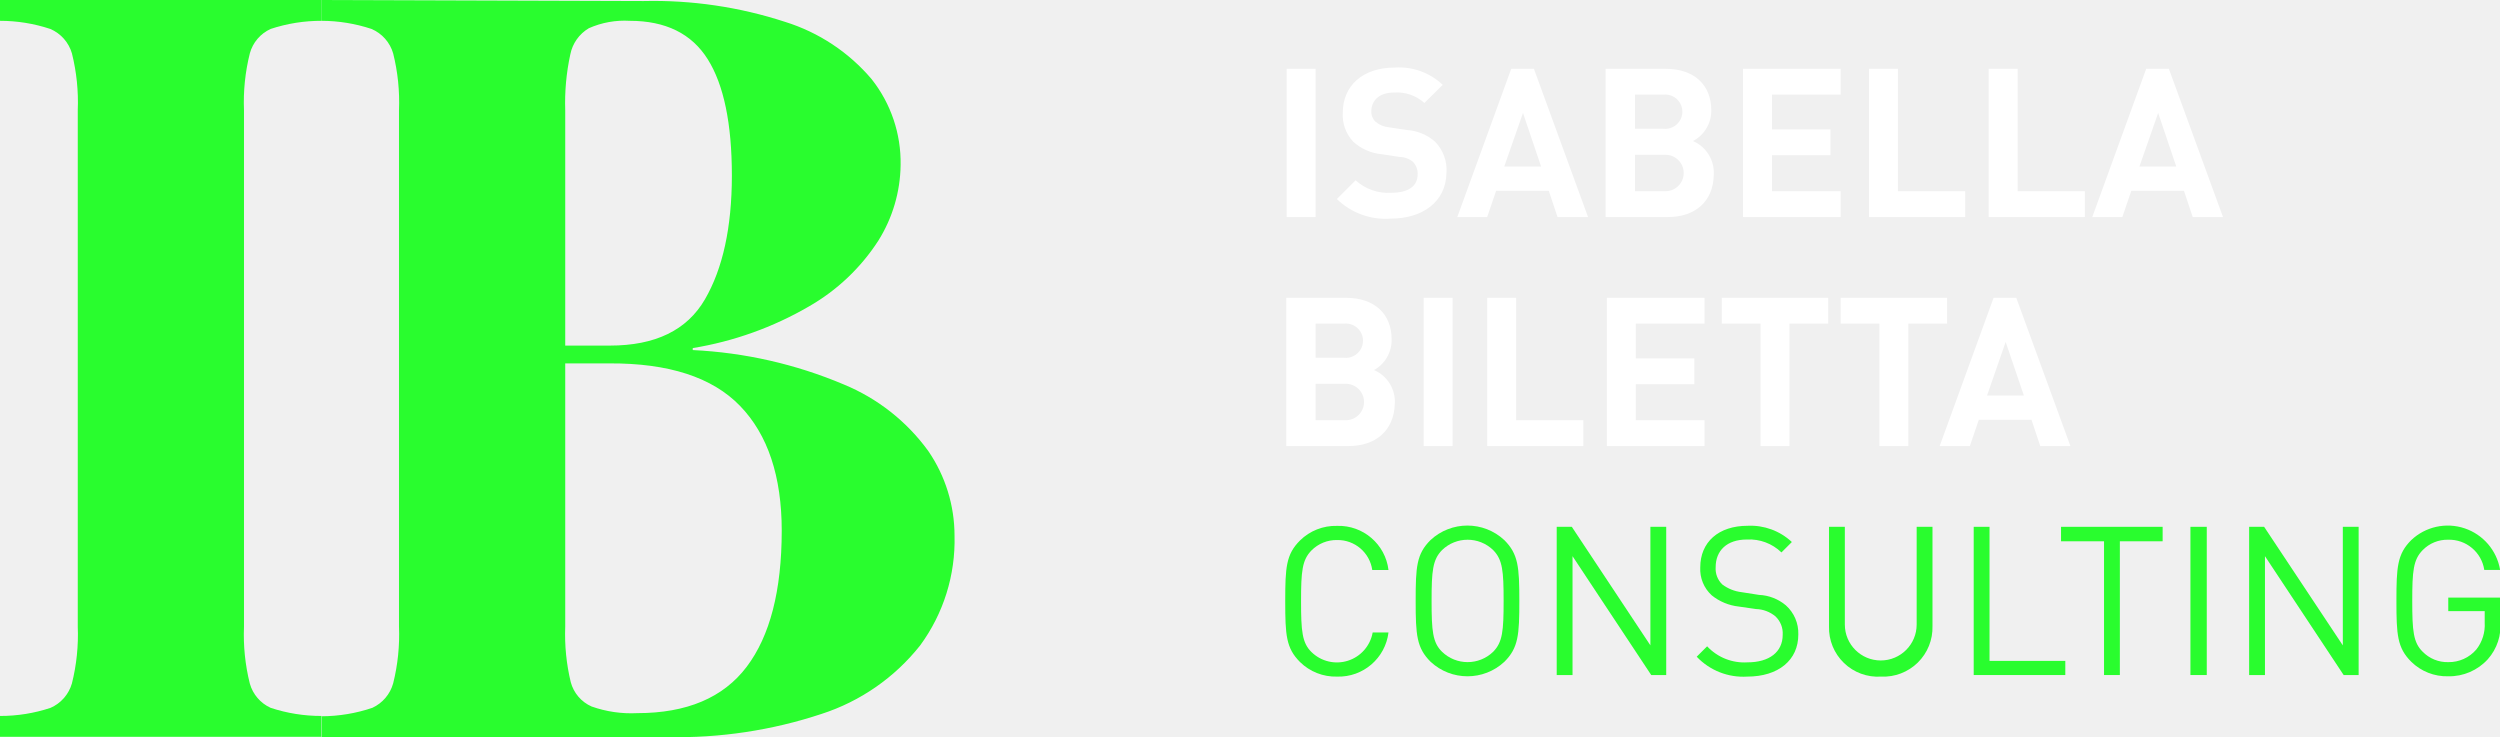
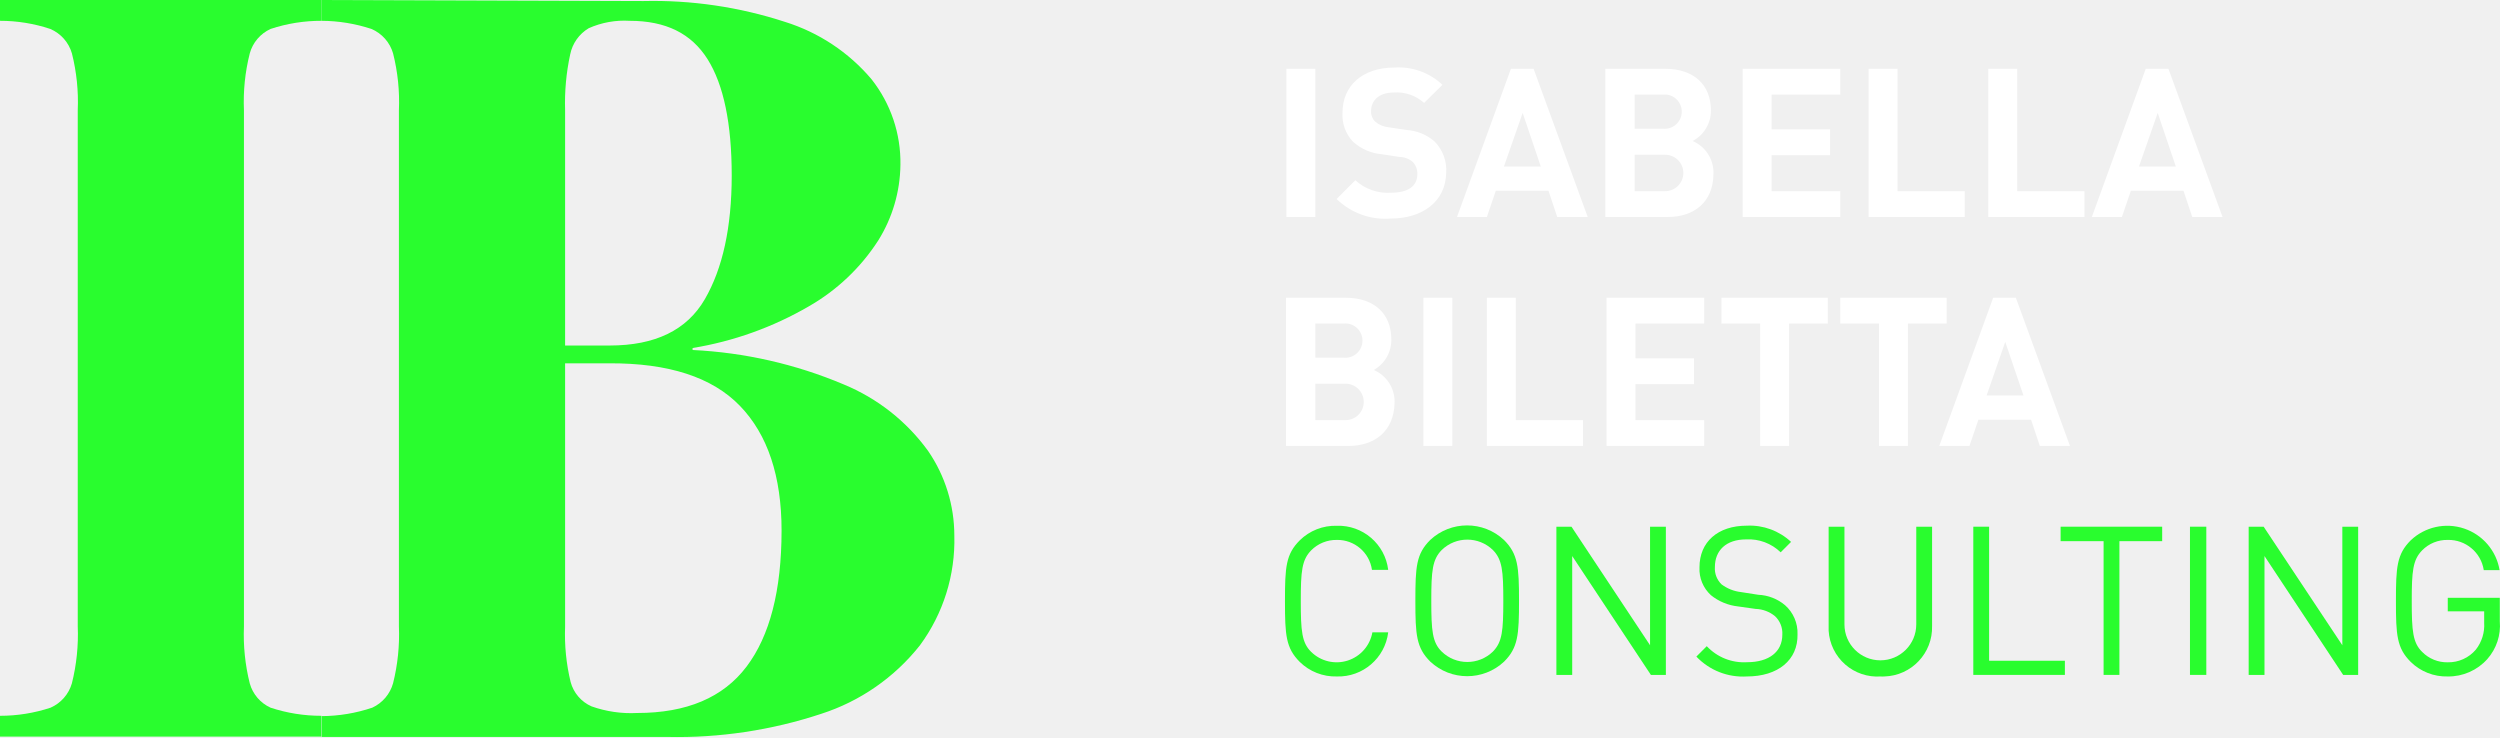
- <svg xmlns="http://www.w3.org/2000/svg" viewBox="0 0 240.17 70.8">
+ <svg xmlns="http://www.w3.org/2000/svg" viewBox="0 0 240.22 70.82">
  <defs>
-     <style>.cls-1{isolation:isolate;}.cls-2{fill:#fff;}.cls-3{fill:#29fd2e;}</style>
+     <style>.a{fill:#fff;}.b{fill:#29fd2e;}</style>
  </defs>
-   <g id="Layer_2" data-name="Layer 2">
-     <g id="Layer_1-2" data-name="Layer 1">
-       <g id="Group_6" data-name="Group 6">
-         <g id="ISABELLA_BILETTA_CONSULTING" data-name="ISABELLA BILETTA CONSULTING" class="cls-1">
-           <g class="cls-1">
-             <path class="cls-2" d="M123.61,20.85V6.61h2.78V20.85Z" />
-             <path class="cls-2" d="M133.63,21a6.69,6.69,0,0,1-5.2-1.88l1.8-1.8a4.64,4.64,0,0,0,3.42,1.2c1.66,0,2.54-.64,2.54-1.78a1.6,1.6,0,0,0-.44-1.18,2,2,0,0,0-1.28-.48l-1.7-.26A4.71,4.71,0,0,1,130,13.61a3.73,3.73,0,0,1-1-2.8c0-2.54,1.88-4.32,5-4.32a6.1,6.1,0,0,1,4.6,1.66l-1.76,1.74a3.94,3.94,0,0,0-2.92-1c-1.48,0-2.18.82-2.18,1.8a1.33,1.33,0,0,0,.4,1,2.31,2.31,0,0,0,1.3.54l1.7.26a4.52,4.52,0,0,1,2.72,1.12,3.88,3.88,0,0,1,1.1,3C138.91,19.41,136.63,21,133.63,21Z" />
-             <path class="cls-2" d="M149.63,20.85l-.84-2.52h-5.06l-.86,2.52H140l5.18-14.24h2.18l5.2,14.24Zm-3.32-10L144.51,16h3.54Z" />
-             <path class="cls-2" d="M160.25,20.85h-6V6.61H160c2.78,0,4.4,1.56,4.4,4a3.29,3.29,0,0,1-1.76,2.94,3.31,3.31,0,0,1,2,3.2C164.61,19.41,162.79,20.85,160.25,20.85Zm-.46-11.76h-2.72v3.28h2.72a1.65,1.65,0,1,0,0-3.28Zm.18,5.78h-2.9v3.5H160a1.75,1.75,0,1,0,0-3.5Z" />
-             <path class="cls-2" d="M167.45,20.85V6.61h9.38V9.09h-6.6v3.34h5.62v2.48h-5.62v3.46h6.6v2.48Z" />
-             <path class="cls-2" d="M179.55,20.85V6.61h2.78V18.37h6.46v2.48Z" />
-             <path class="cls-2" d="M191.05,20.85V6.61h2.78V18.37h6.46v2.48Z" />
-             <path class="cls-2" d="M210.65,20.85l-.84-2.52h-5.06l-.86,2.52H201l5.18-14.24h2.18l5.2,14.24Zm-3.32-10L205.53,16h3.54Z" />
-           </g>
-           <g class="cls-1">
-             <path class="cls-2" d="M129.57,42.85h-6V28.61h5.72c2.78,0,4.4,1.56,4.4,4A3.29,3.29,0,0,1,132,35.55a3.31,3.31,0,0,1,2,3.2C133.93,41.41,132.11,42.85,129.57,42.85Zm-.46-11.76h-2.72v3.28h2.72a1.65,1.65,0,1,0,0-3.28Zm.18,5.78h-2.9v3.5h2.9a1.75,1.75,0,1,0,0-3.5Z" />
-             <path class="cls-2" d="M136.77,42.85V28.61h2.78V42.85Z" />
-             <path class="cls-2" d="M142.87,42.85V28.61h2.78V40.37h6.46v2.48Z" />
-             <path class="cls-2" d="M154.37,42.85V28.61h9.38v2.48h-6.6v3.34h5.62v2.48h-5.62v3.46h6.6v2.48Z" />
-             <path class="cls-2" d="M171.91,31.09V42.85h-2.78V31.09h-3.72V28.61h10.22v2.48Z" />
-             <path class="cls-2" d="M183.33,31.09V42.85h-2.78V31.09h-3.72V28.61h10.22v2.48Z" />
-             <path class="cls-2" d="M196,42.85l-.84-2.52h-5.06l-.86,2.52h-2.9l5.18-14.24h2.18l5.2,14.24Zm-3.32-10L190.89,38h3.54Z" />
-           </g>
-           <g class="cls-1">
-             <path class="cls-3" d="M128.45,65a4.88,4.88,0,0,1-3.56-1.4c-1.34-1.34-1.42-2.58-1.42-5.84s.08-4.5,1.42-5.84a4.88,4.88,0,0,1,3.56-1.4,4.82,4.82,0,0,1,4.94,4.24h-1.56a3.35,3.35,0,0,0-3.38-2.88,3.38,3.38,0,0,0-2.46,1c-.9.92-1,2-1,4.88s.1,4,1,4.88a3.49,3.49,0,0,0,5.88-1.88h1.52A4.83,4.83,0,0,1,128.45,65Z" />
-             <path class="cls-3" d="M144.53,63.57a5.2,5.2,0,0,1-7.1,0C136.09,62.23,136,61,136,57.73s.08-4.5,1.42-5.84a5.2,5.2,0,0,1,7.1,0c1.34,1.34,1.44,2.58,1.44,5.84S145.87,62.23,144.53,63.57Zm-1.08-10.72a3.53,3.53,0,0,0-4.92,0c-.9.92-1,2-1,4.88s.1,4,1,4.88a3.53,3.53,0,0,0,4.92,0c.9-.92,1-2,1-4.88S144.35,53.77,143.45,52.85Z" />
-             <path class="cls-3" d="M158.63,64.85l-7.56-11.42V64.85h-1.52V50.61H151L158.55,62V50.61h1.52V64.85Z" />
-             <path class="cls-3" d="M167.85,65A6.16,6.16,0,0,1,163,63.09l1-1a4.88,4.88,0,0,0,3.88,1.54c2.1,0,3.38-1,3.38-2.64a2.24,2.24,0,0,0-.7-1.78,3.06,3.06,0,0,0-1.86-.7l-1.66-.24a5,5,0,0,1-2.6-1.08,3.39,3.39,0,0,1-1.1-2.68c0-2.42,1.74-4,4.56-4a5.8,5.8,0,0,1,4.24,1.56l-1,1a4.42,4.42,0,0,0-3.32-1.24c-1.92,0-3,1.06-3,2.66a2.1,2.1,0,0,0,.64,1.66,3.84,3.84,0,0,0,1.86.74l1.66.26a4.29,4.29,0,0,1,2.58,1,3.59,3.59,0,0,1,1.2,2.8C172.77,63.43,170.83,65,167.85,65Z" />
-             <path class="cls-3" d="M180.71,65a4.7,4.7,0,0,1-5-4.82V50.61h1.52V60a3.45,3.45,0,1,0,6.9,0V50.61h1.52v9.54A4.72,4.72,0,0,1,180.71,65Z" />
-             <path class="cls-3" d="M189.61,64.85V50.61h1.52V63.49h7.28v1.36Z" />
-             <path class="cls-3" d="M203.65,52V64.85h-1.52V52H198V50.61h9.76V52Z" />
-             <path class="cls-3" d="M210.43,64.85V50.61H212V64.85Z" />
-             <path class="cls-3" d="M225.15,64.85l-7.56-11.42V64.85h-1.52V50.61h1.44L225.07,62V50.61h1.52V64.85Z" />
-             <path class="cls-3" d="M239,63.33a5,5,0,0,1-3.8,1.64,4.88,4.88,0,0,1-3.56-1.4c-1.34-1.34-1.42-2.58-1.42-5.84s.08-4.5,1.42-5.84a5.1,5.1,0,0,1,8.54,2.86h-1.52a3.41,3.41,0,0,0-3.46-2.9,3.32,3.32,0,0,0-2.46,1c-.9.92-1,2-1,4.88s.1,4,1,4.88a3.32,3.32,0,0,0,2.46,1,3.47,3.47,0,0,0,2.7-1.22,3.8,3.8,0,0,0,.8-2.58v-1.1h-3.5v-1.3h5v2.26A4.83,4.83,0,0,1,239,63.33Z" />
-           </g>
-         </g>
-       </g>
-       <path class="cls-3" d="M30.91,0V2A15.45,15.45,0,0,0,26,2.78,3.63,3.63,0,0,0,24,5.13a19.31,19.31,0,0,0-.56,5.47V60.21A19.27,19.27,0,0,0,24,65.67,3.63,3.63,0,0,0,26,68a15.45,15.45,0,0,0,4.88.78v2H0v-2A15.25,15.25,0,0,0,4.86,68a3.67,3.67,0,0,0,2.05-2.35,19.27,19.27,0,0,0,.56-5.46V10.6a19.31,19.31,0,0,0-.56-5.47A3.66,3.66,0,0,0,4.83,2.78,15.36,15.36,0,0,0,0,2V0H30.6" />
-       <path class="cls-3" d="M61.82.1a40.74,40.74,0,0,1,13.6,2,17.87,17.87,0,0,1,8.32,5.51,12.92,12.92,0,0,1,2.78,8.23,14,14,0,0,1-2.14,7.28,19.42,19.42,0,0,1-6.67,6.32,32.69,32.69,0,0,1-11.16,4v.19a42.47,42.47,0,0,1,14.5,3.3,18.94,18.94,0,0,1,8.13,6.4,14.38,14.38,0,0,1,2.52,8.13A17.05,17.05,0,0,1,88.4,62a19.89,19.89,0,0,1-9.49,6.59,44,44,0,0,1-14.8,2.22H30.91v-2A15.36,15.36,0,0,0,35.77,68a3.67,3.67,0,0,0,2-2.35,19.27,19.27,0,0,0,.56-5.46V10.6a19.31,19.31,0,0,0-.56-5.47,3.66,3.66,0,0,0-2.08-2.35A15.36,15.36,0,0,0,30.91,2V0ZM56.57,2.71a3.77,3.77,0,0,0-1.78,2.51,21.91,21.91,0,0,0-.49,5.38V33.2h4.29q6.55,0,9.13-4.44t2.59-11.87q0-7.51-2.32-11.2T60.5,2A8.47,8.47,0,0,0,56.57,2.71ZM71.73,64.06Q75.09,59.62,75.1,51q0-7.86-4-12T58.5,34.91H54.3v25.3a19.64,19.64,0,0,0,.53,5.32,3.56,3.56,0,0,0,2,2.34,11.4,11.4,0,0,0,4.39.64Q68.36,68.51,71.73,64.06Z" />
-     </g>
-   </g>
+   <path class="a" d="M123.61,20.85V6.61h2.78V20.85Z" />
+   <path class="a" d="M133.63,21a6.69,6.69,0,0,1-5.2-1.88l1.8-1.8a4.62,4.62,0,0,0,3.42,1.2c1.66,0,2.54-.64,2.54-1.78a1.61,1.61,0,0,0-.44-1.18,2,2,0,0,0-1.28-.48l-1.7-.26A4.72,4.72,0,0,1,130,13.61a3.71,3.71,0,0,1-1-2.8c0-2.54,1.88-4.32,5-4.32a6.1,6.1,0,0,1,4.6,1.66l-1.76,1.74a3.92,3.92,0,0,0-2.92-1c-1.48,0-2.18.82-2.18,1.8a1.34,1.34,0,0,0,.4,1,2.32,2.32,0,0,0,1.3.54l1.7.26a4.5,4.5,0,0,1,2.72,1.12,3.89,3.89,0,0,1,1.1,3C138.91,19.41,136.63,21,133.63,21Z" />
+   <path class="a" d="M149.63,20.85l-.84-2.52h-5.06l-.86,2.52H140l5.18-14.24h2.18l5.2,14.24Zm-3.32-10L144.51,16h3.54Z" />
+   <path class="a" d="M160.25,20.85h-6V6.61H160c2.78,0,4.4,1.56,4.4,4a3.29,3.29,0,0,1-1.76,2.94,3.3,3.3,0,0,1,2,3.2C164.61,19.41,162.79,20.85,160.25,20.85Zm-.46-11.76h-2.72v3.28h2.72a1.65,1.65,0,0,0,.36-3.28Zm.18,5.78h-2.9v3.5H160a1.75,1.75,0,0,0,0-3.5Z" />
+   <path class="a" d="M167.45,20.85V6.61h9.38V9.09h-6.6v3.34h5.62v2.48h-5.62v3.46h6.6v2.48Z" />
+   <path class="a" d="M179.55,20.85V6.61h2.78V18.37h6.46v2.48Z" />
+   <path class="a" d="M191.05,20.85V6.61h2.78V18.37h6.46v2.48Z" />
+   <path class="a" d="M210.65,20.85l-.84-2.52h-5.06l-.86,2.52H201l5.18-14.24h2.18l5.2,14.24Zm-3.32-10L205.53,16h3.54Z" />
+   <path class="a" d="M129.57,42.85h-6V28.61h5.72c2.78,0,4.4,1.56,4.4,4A3.3,3.3,0,0,1,132,35.55a3.3,3.3,0,0,1,2,3.2C133.93,41.41,132.11,42.85,129.57,42.85Zm-.46-11.76h-2.72v3.28h2.72a1.65,1.65,0,0,0,.36-3.28A2.16,2.16,0,0,0,129.11,31.09Zm.18,5.78h-2.9v3.5h2.9a1.75,1.75,0,0,0,0-3.5Z" />
+   <path class="a" d="M136.77,42.85V28.61h2.78V42.85Z" />
+   <path class="a" d="M142.87,42.85V28.61h2.78V40.37h6.46v2.48Z" />
+   <path class="a" d="M154.37,42.85V28.61h9.38v2.48h-6.6v3.34h5.62v2.48h-5.62v3.46h6.6v2.48Z" />
+   <path class="a" d="M171.91,31.09V42.85h-2.78V31.09h-3.72V28.61h10.22v2.48Z" />
+   <path class="a" d="M183.33,31.09V42.85h-2.78V31.09h-3.72V28.61h10.22v2.48Z" />
+   <path class="a" d="M196,42.85l-.84-2.52H190.1l-.86,2.52h-2.9l5.18-14.24h2.18l5.2,14.24Zm-3.32-10L190.89,38h3.54Z" />
+   <path class="b" d="M128.45,65a4.88,4.88,0,0,1-3.56-1.4c-1.34-1.34-1.42-2.58-1.42-5.84s.08-4.5,1.42-5.84a4.88,4.88,0,0,1,3.56-1.4,4.82,4.82,0,0,1,4.94,4.24h-1.56a3.35,3.35,0,0,0-3.38-2.88,3.39,3.39,0,0,0-2.46,1c-.9.92-1,2-1,4.88s.1,4,1,4.88a3.49,3.49,0,0,0,5.88-1.88h1.52A4.83,4.83,0,0,1,128.45,65Z" />
+   <path class="b" d="M144.53,63.57a5.19,5.19,0,0,1-7.1,0C136.09,62.23,136,61,136,57.73s.08-4.5,1.42-5.84a5.19,5.19,0,0,1,7.1,0c1.34,1.34,1.44,2.58,1.44,5.84S145.87,62.23,144.53,63.57Zm-1.08-10.72a3.53,3.53,0,0,0-4.92,0c-.9.92-1,2-1,4.88s.1,4,1,4.88a3.53,3.53,0,0,0,4.92,0c.9-.92,1-2,1-4.88S144.35,53.77,143.45,52.85Z" />
+   <path class="b" d="M158.63,64.85l-7.56-11.42V64.85h-1.52V50.61H151L158.55,62V50.61h1.52V64.85Z" />
+   <path class="b" d="M167.85,65A6.17,6.17,0,0,1,163,63.09l1-1a4.89,4.89,0,0,0,3.88,1.54c2.1,0,3.38-1,3.38-2.64a2.25,2.25,0,0,0-.7-1.78,3.07,3.07,0,0,0-1.86-.7L167,58.27a5,5,0,0,1-2.6-1.08,3.39,3.39,0,0,1-1.1-2.68c0-2.42,1.74-4,4.56-4a5.81,5.81,0,0,1,4.24,1.56l-1,1a4.41,4.41,0,0,0-3.32-1.24c-1.92,0-3,1.06-3,2.66a2.11,2.11,0,0,0,.64,1.66,3.83,3.83,0,0,0,1.86.74l1.66.26a4.29,4.29,0,0,1,2.58,1,3.56,3.56,0,0,1,1.2,2.8C172.77,63.43,170.83,65,167.85,65Z" />
+   <path class="b" d="M180.71,65a4.69,4.69,0,0,1-5-4.39c0-.14,0-.29,0-.43V50.61h1.52V60a3.45,3.45,0,0,0,6.9,0h0V50.61h1.52v9.54A4.72,4.72,0,0,1,181.07,65,2.16,2.16,0,0,1,180.71,65Z" />
+   <path class="b" d="M189.61,64.85V50.61h1.52V63.49h7.28v1.36Z" />
+   <path class="b" d="M203.65,52V64.85h-1.52V52H198V50.61h9.76V52Z" />
+   <path class="b" d="M210.43,64.85V50.61H212V64.85Z" />
+   <path class="b" d="M225.15,64.85l-7.56-11.42V64.85h-1.52V50.61h1.44L225.07,62V50.61h1.52V64.85Z" />
+   <path class="b" d="M239,63.33A5,5,0,0,1,235.2,65a4.88,4.88,0,0,1-3.56-1.4c-1.34-1.34-1.42-2.58-1.42-5.84s.08-4.5,1.42-5.84a5.1,5.1,0,0,1,8.54,2.86h-1.52a3.42,3.42,0,0,0-3.46-2.9,3.35,3.35,0,0,0-2.46,1c-.9.92-1,2-1,4.88s.1,4,1,4.88a3.35,3.35,0,0,0,2.46,1,3.45,3.45,0,0,0,2.7-1.22,3.8,3.8,0,0,0,.8-2.58v-1.1h-3.5v-1.3h5v2.26A4.85,4.85,0,0,1,239,63.33Z" />
+   <path class="b" d="M30.91,0V2A15.43,15.43,0,0,0,26,2.78a3.64,3.64,0,0,0-2,2.35,19,19,0,0,0-.56,5.47V60.21A19.28,19.28,0,0,0,24,65.67,3.63,3.63,0,0,0,26,68a15.53,15.53,0,0,0,4.88.78v2H0v-2A15.45,15.45,0,0,0,4.86,68a3.67,3.67,0,0,0,2.05-2.35,19.28,19.28,0,0,0,.56-5.46V10.6a19,19,0,0,0-.56-5.47A3.66,3.66,0,0,0,4.83,2.78,15.27,15.27,0,0,0,0,2V0H30.6" />
+   <path class="b" d="M61.82.1a40.78,40.78,0,0,1,13.6,2,17.85,17.85,0,0,1,8.32,5.51,12.92,12.92,0,0,1,2.78,8.23,14,14,0,0,1-2.14,7.28,19.4,19.4,0,0,1-6.67,6.32,32.75,32.75,0,0,1-11.16,4v.19a42.59,42.59,0,0,1,14.5,3.3,18.92,18.92,0,0,1,8.13,6.4,14.38,14.38,0,0,1,2.52,8.13A17,17,0,0,1,88.4,62a19.85,19.85,0,0,1-9.49,6.59,44,44,0,0,1-14.8,2.22H30.91v-2A15.48,15.48,0,0,0,35.77,68a3.67,3.67,0,0,0,2-2.35,19.28,19.28,0,0,0,.56-5.46V10.6a19,19,0,0,0-.56-5.47,3.66,3.66,0,0,0-2.08-2.35A15.54,15.54,0,0,0,30.91,2V0ZM56.57,2.71a3.8,3.8,0,0,0-1.78,2.51,22.1,22.1,0,0,0-.49,5.38V33.2h4.29q6.55,0,9.13-4.44t2.59-11.87q0-7.51-2.32-11.2C66.44,3.23,64,2,60.5,2A8.41,8.41,0,0,0,56.57,2.71ZM71.73,64.06Q75.09,59.62,75.1,51q0-7.86-4-12T58.5,34.91H54.3v25.3a19.44,19.44,0,0,0,.53,5.32,3.57,3.57,0,0,0,2,2.34,11.32,11.32,0,0,0,4.39.64Q68.36,68.51,71.73,64.06Z" />
</svg>
